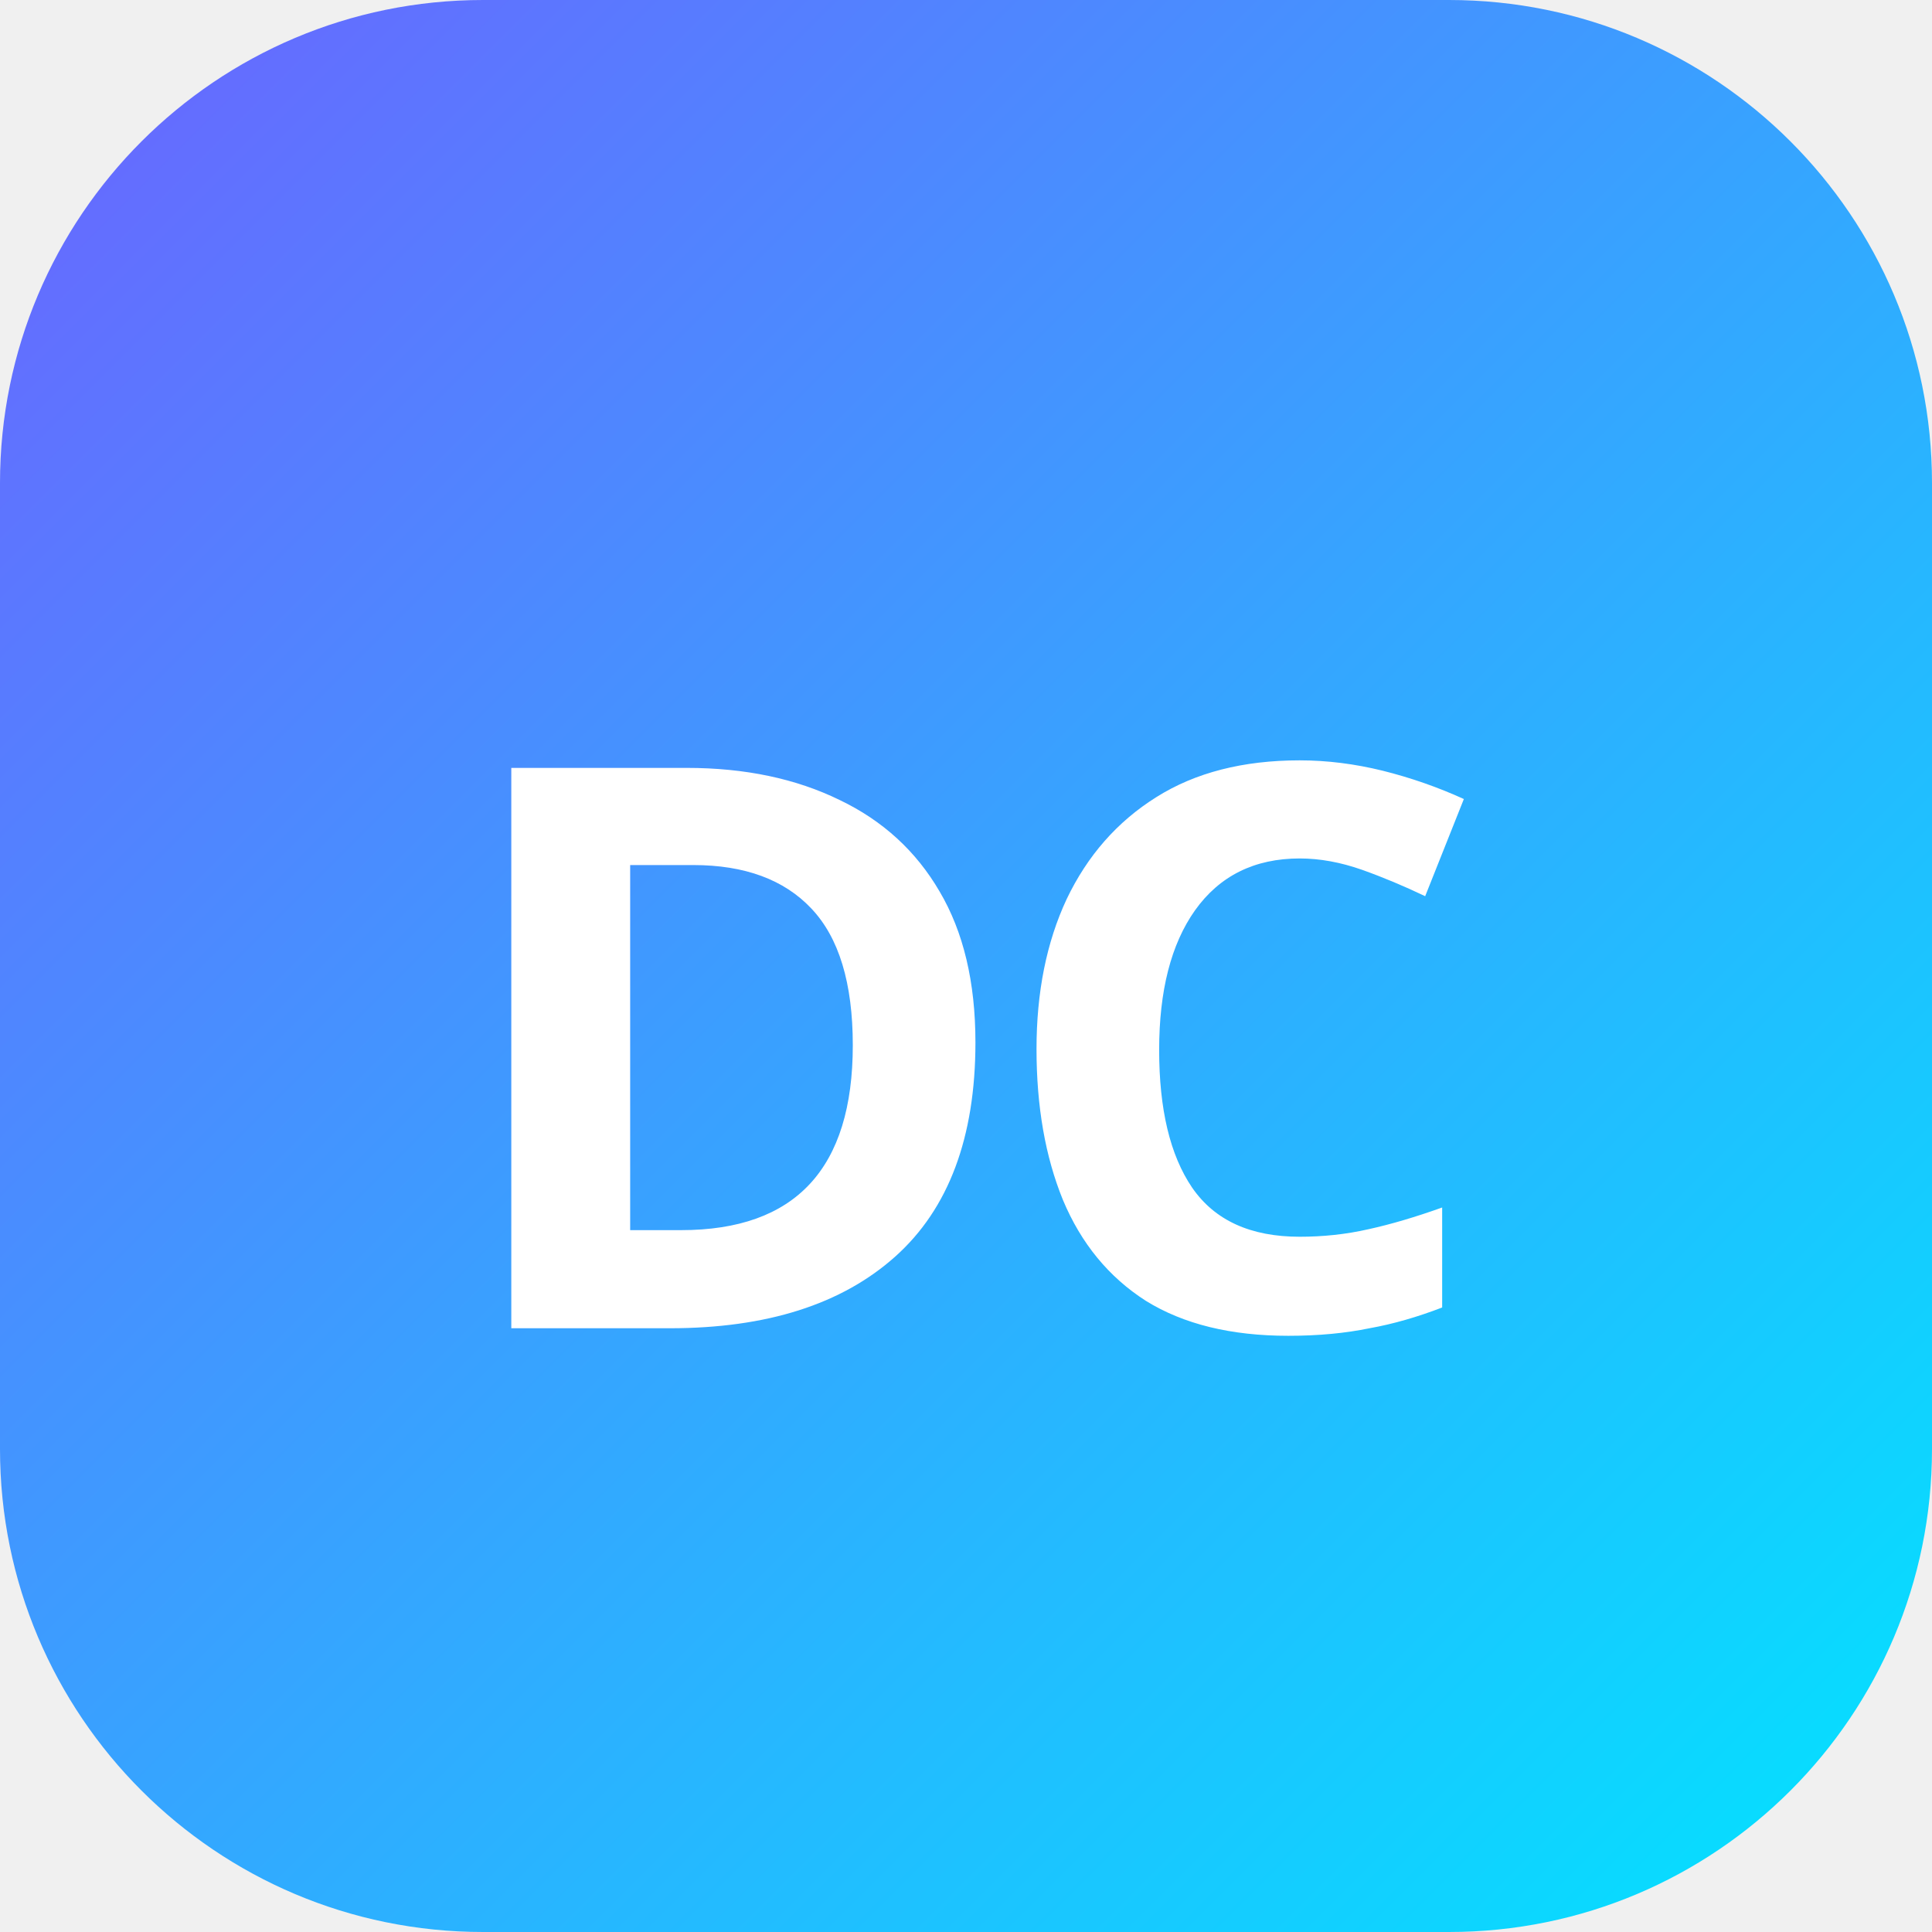
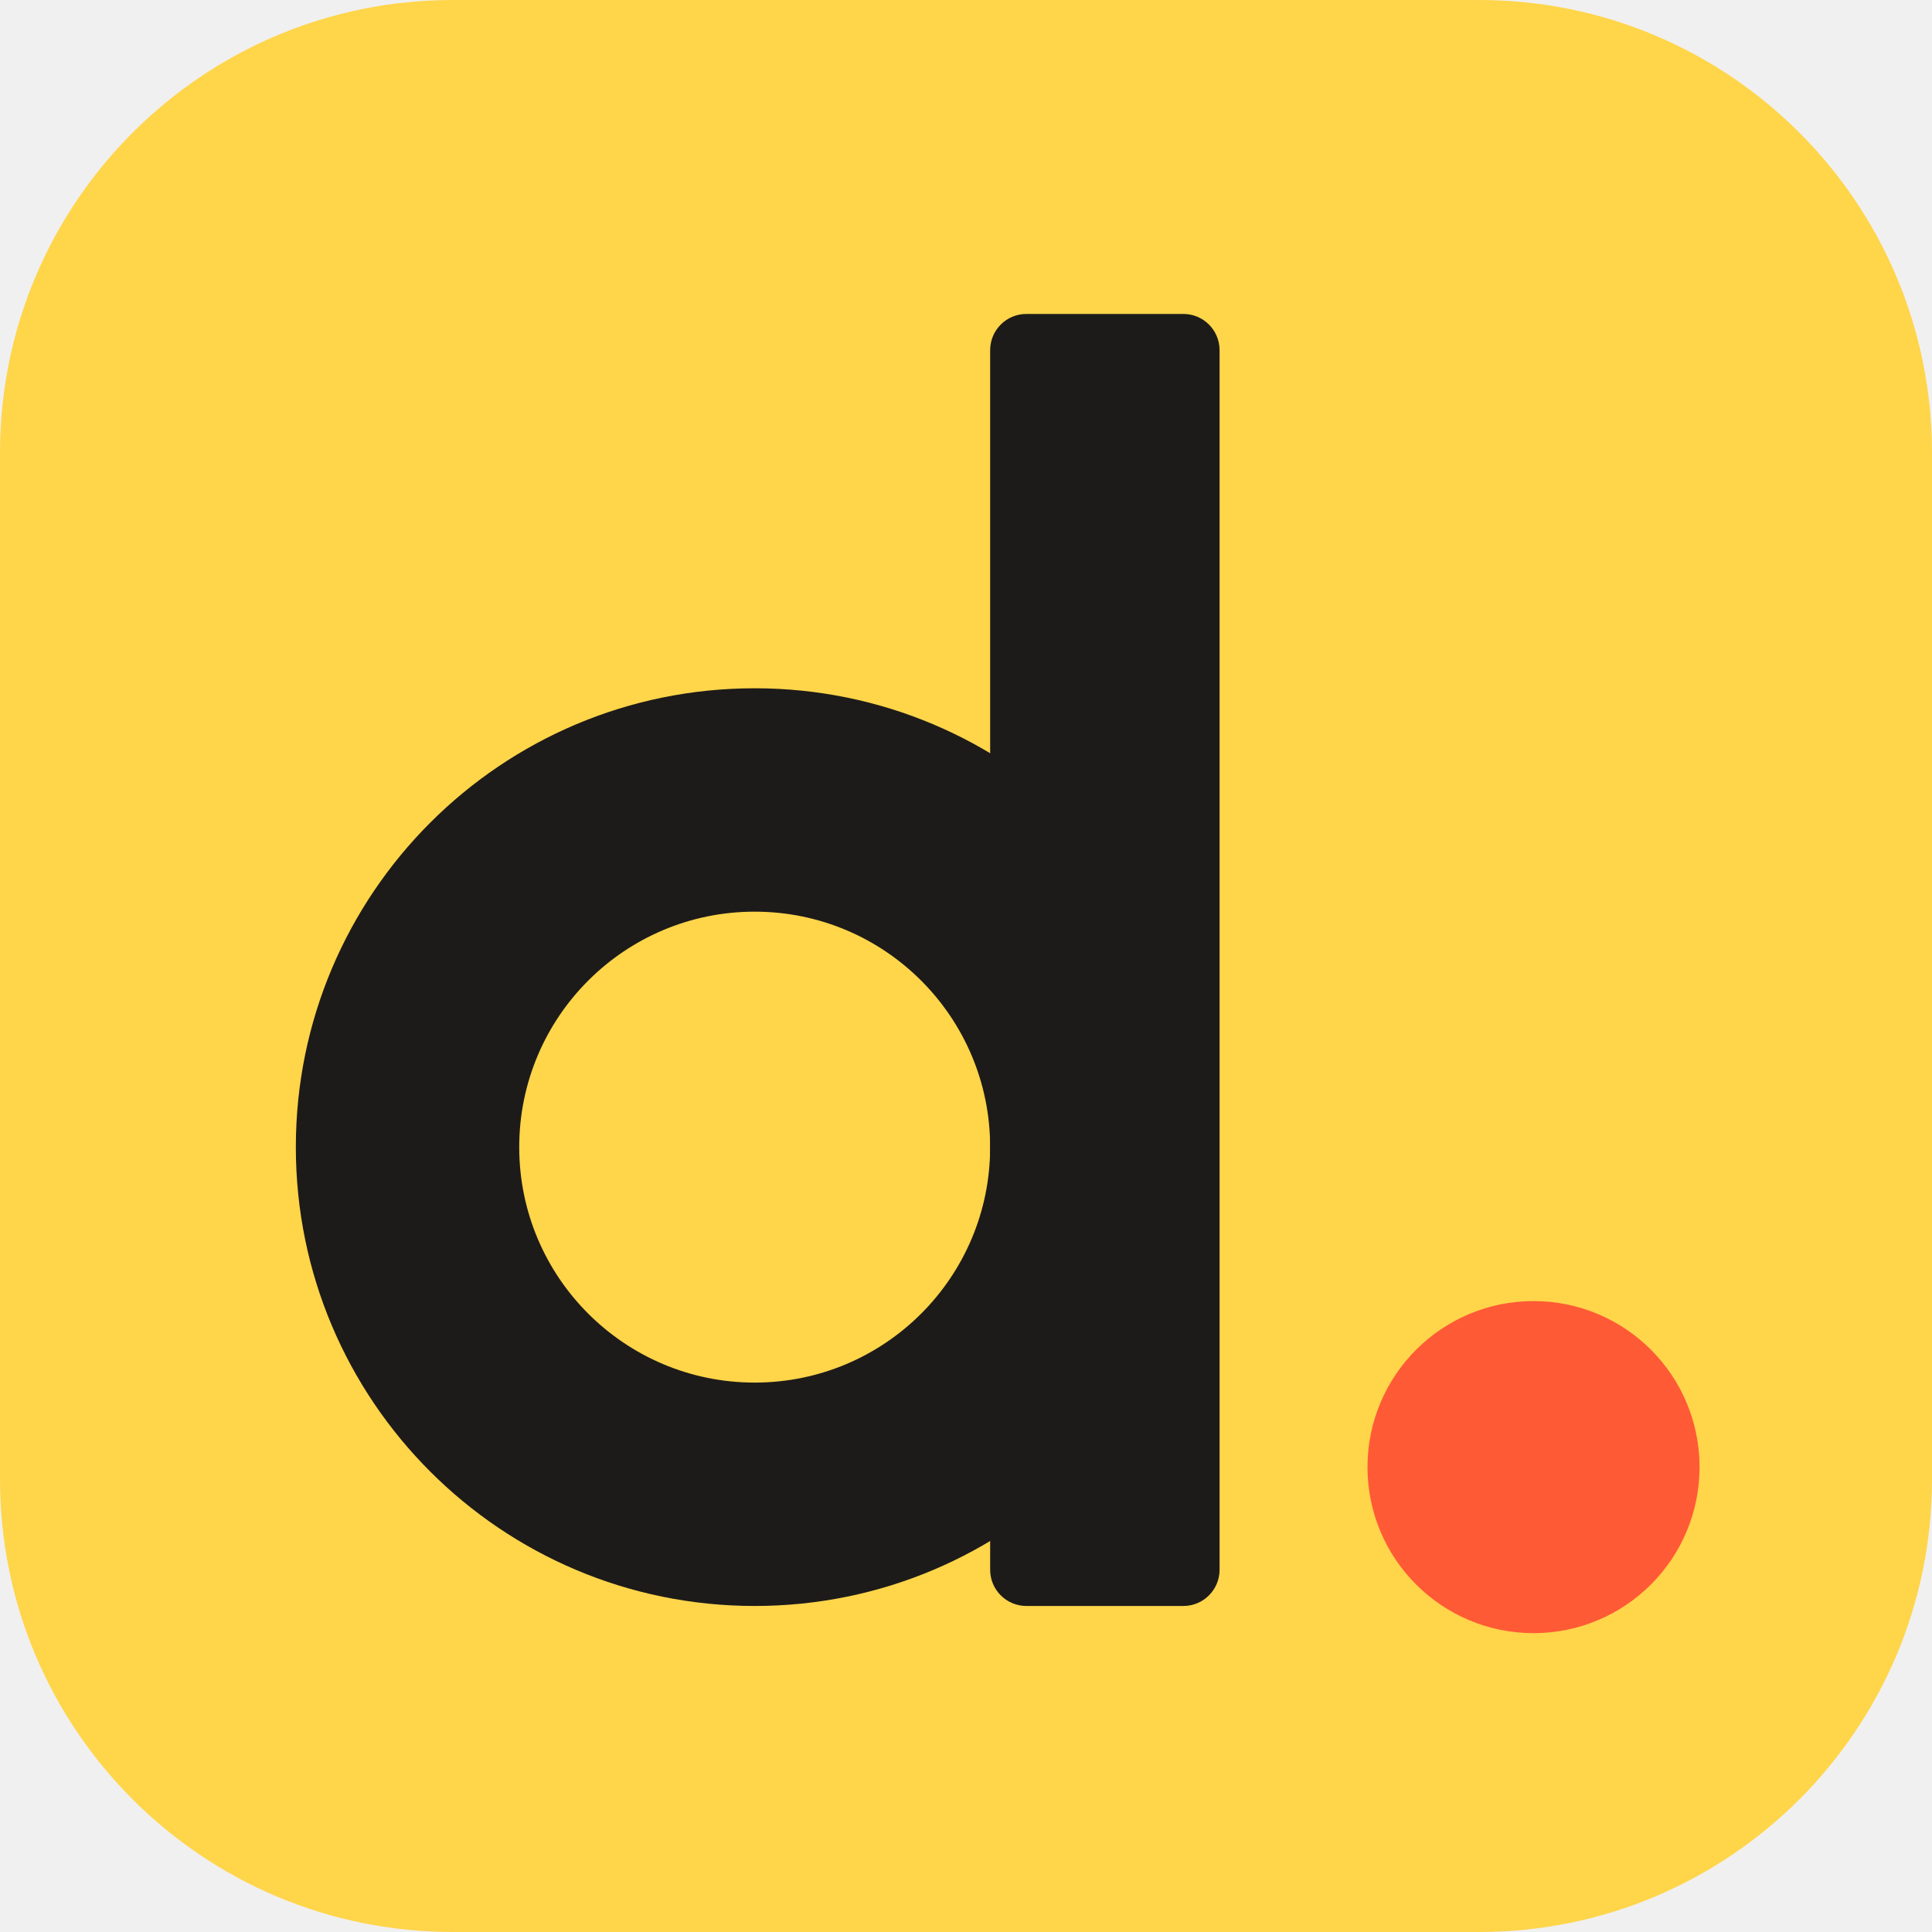
<svg xmlns="http://www.w3.org/2000/svg" viewBox="0 0 32 32" width="32" height="32">
-   <defs>
-     <linearGradient id="g" x1="0%" y1="0%" x2="100%" y2="100%">
-       <stop offset="0%" stop-color="#6C63FF" />
-       <stop offset="100%" stop-color="#00E5FF" />
-     </linearGradient>
-   </defs>
-   <rect width="32" height="32" rx="8" fill="url(#g)" />
-   <text x="16" y="22" text-anchor="middle" font-family="system-ui, sans-serif" font-size="13" font-weight="700" fill="white" letter-spacing="-0.5">DC</text>
+   <rect width="32" height="32" rx="7.5" fill="#FFD54A" />
+   <path fill="#1D1B19" fill-rule="evenodd" d="M12.5 11.4a7.6 7.6 0 1 0 0 15.2a7.6 7.6 0 1 0 0-15.2Zm0 3.7a3.9 3.9 0 1 1 0 7.8a3.9 3.9 0 1 1 0-7.8Z" />
+   <rect x="16.4" y="5.2" width="3.8" height="21.4" rx="0.6" fill="#1D1B19" />
+   <circle cx="25.4" cy="24.3" r="2.75" fill="#FF5A36" />
</svg>
